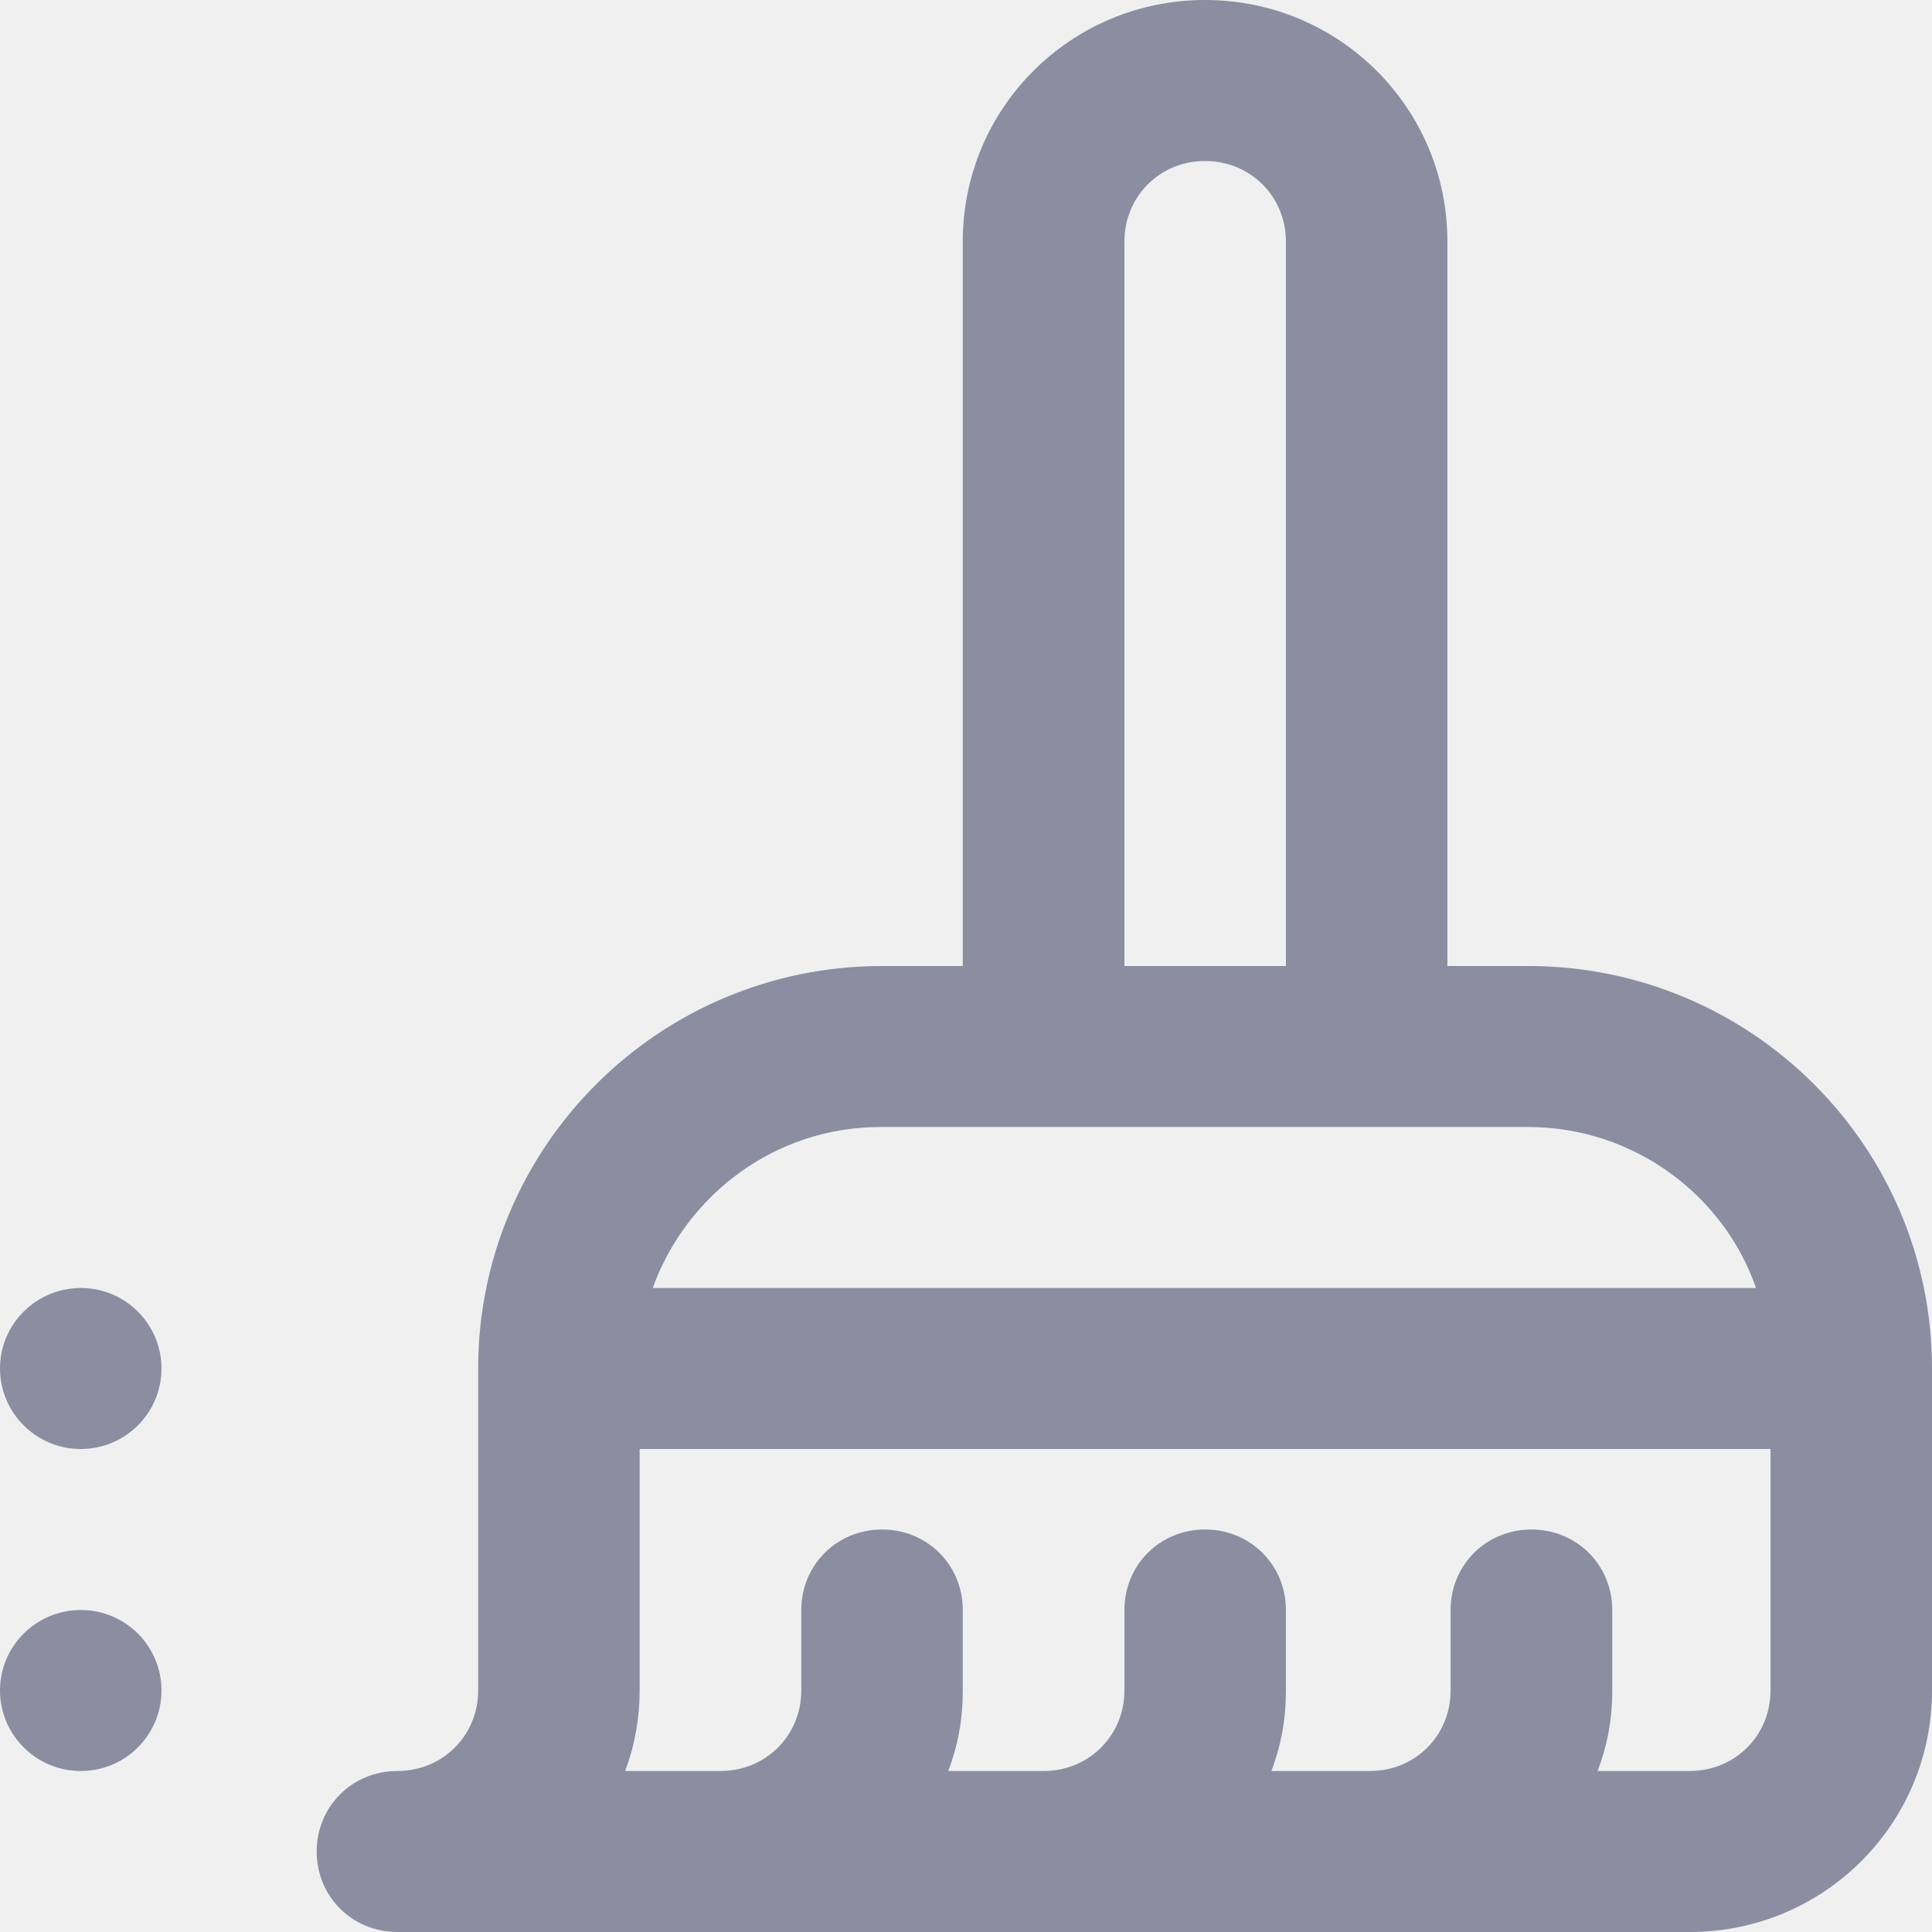
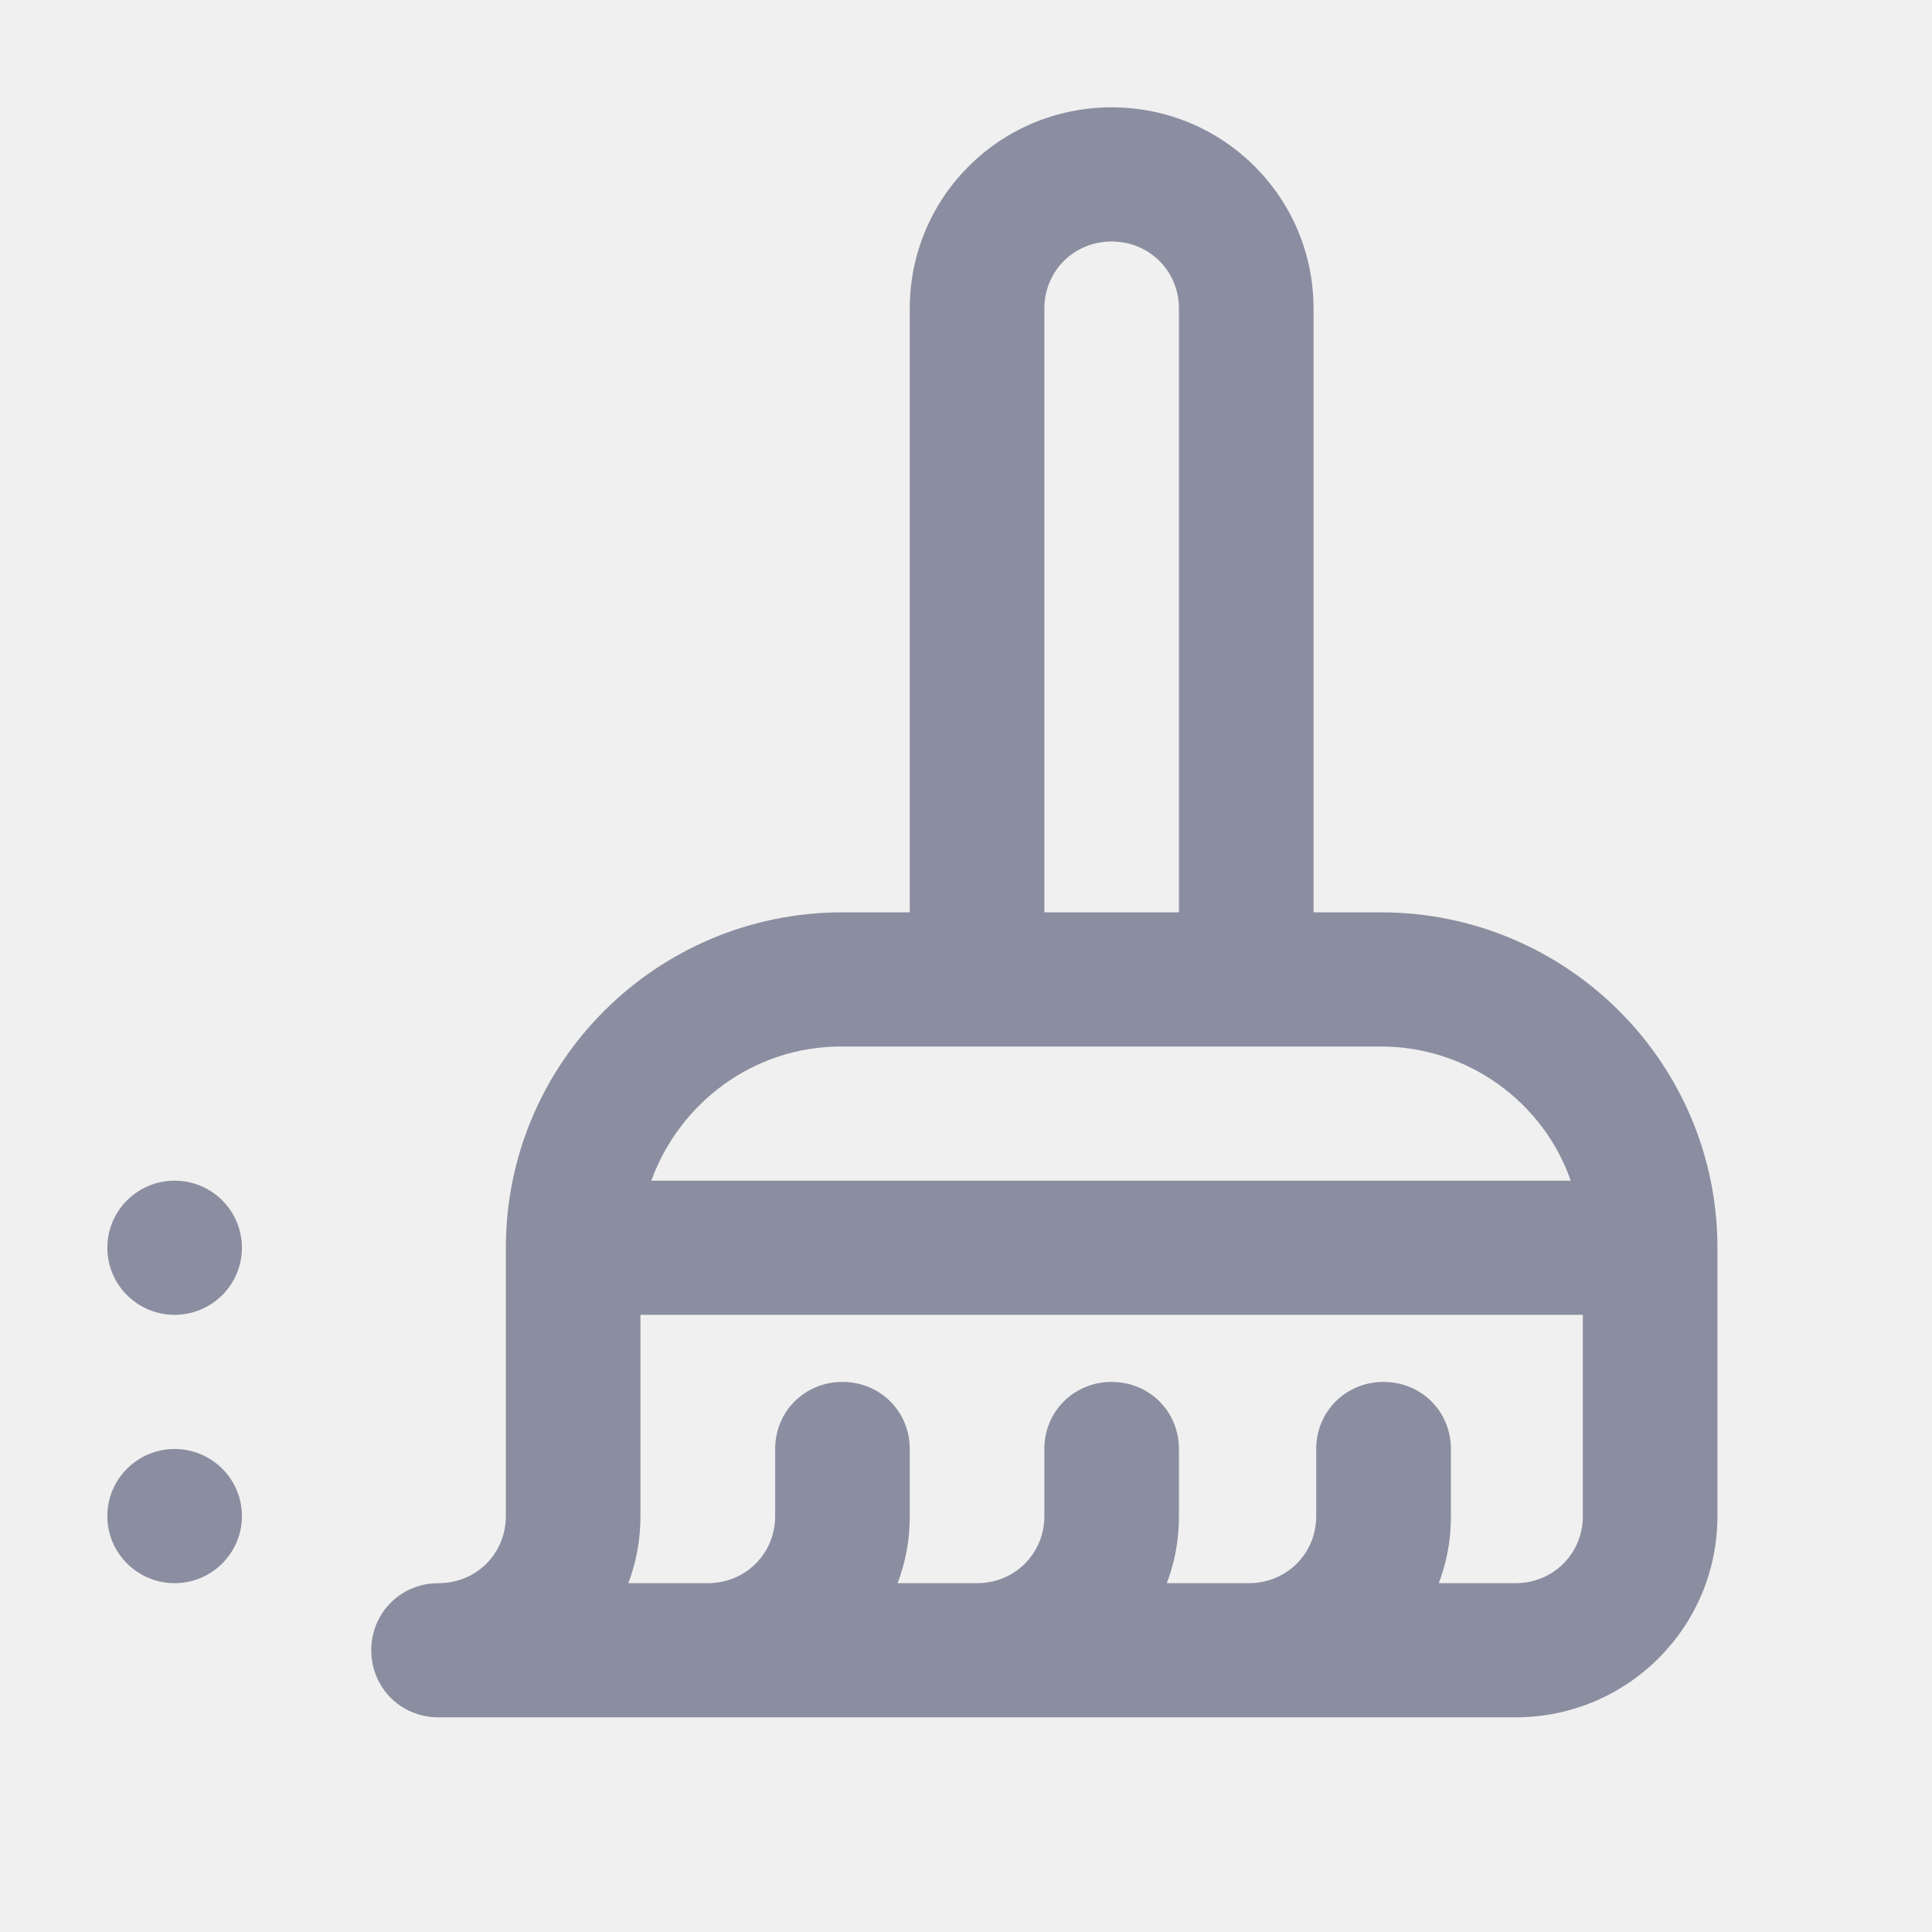
- <svg xmlns="http://www.w3.org/2000/svg" width="12" height="12" viewBox="0 0 12 12" fill="none">
-   <g id="icon-tiny-line-dust" clip-path="url(#clip0_708_49428)">
-     <g id="Group 1056765">
-       <path id="Vector" d="M9.492 6H8.99V1.5C8.99 0.67 8.318 0 7.485 0C6.652 0 5.98 0.67 5.98 1.5V6H5.479C4.094 6 2.97 7.12 2.97 8.5V10.5C2.97 10.78 2.749 11 2.468 11C2.188 11 1.967 11.22 1.967 11.5C1.967 11.78 2.188 12 2.468 12H10.495C11.328 12 12 11.33 12 10.5V8.5C12 7.12 10.877 6 9.492 6ZM6.984 1.5C6.984 1.22 7.204 1 7.485 1C7.766 1 7.987 1.22 7.987 1.5V6H6.984V1.5ZM5.479 7H9.492C10.144 7 10.706 7.42 10.907 8H4.054C4.264 7.42 4.816 7 5.468 7H5.479ZM10.997 10.5C10.997 10.78 10.776 11 10.495 11H9.923C9.984 10.84 10.014 10.68 10.014 10.5V10C10.014 9.72 9.793 9.5 9.512 9.5C9.231 9.5 9.01 9.72 9.01 10V10.5C9.01 10.78 8.79 11 8.509 11H7.897C7.957 10.84 7.987 10.68 7.987 10.5V10C7.987 9.72 7.766 9.5 7.485 9.5C7.204 9.5 6.984 9.72 6.984 10V10.5C6.984 10.78 6.763 11 6.482 11H5.89C5.95 10.84 5.98 10.68 5.98 10.5V10C5.98 9.72 5.759 9.5 5.479 9.5C5.198 9.5 4.977 9.72 4.977 10V10.5C4.977 10.78 4.756 11 4.475 11H3.883C3.943 10.84 3.973 10.67 3.973 10.5V9H10.997V10.5Z" fill="#8B8EA0" />
-       <path id="Vector_2" d="M0.502 11C0.779 11 1.003 10.776 1.003 10.5C1.003 10.224 0.779 10 0.502 10C0.225 10 0 10.224 0 10.5C0 10.776 0.225 11 0.502 11Z" fill="#8B8EA0" />
-       <path id="Vector_3" d="M0.502 9C0.779 9 1.003 8.776 1.003 8.5C1.003 8.224 0.779 8 0.502 8C0.225 8 0 8.224 0 8.5C0 8.776 0.225 9 0.502 9Z" fill="#8B8EA0" />
-     </g>
-   </g>
-   <defs>
-     <clipPath id="clip0_708_49428">
-       <rect width="12" height="12" fill="white" />
-     </clipPath>
-   </defs>
+ <svg xmlns="http://www.w3.org/2000/svg" width="18" height="18" viewBox="0 0 18 18" fill="none">
+   <path d="M12.865 8.5H12.238V2.875C12.238 1.837 11.398 1 10.357 1C9.316 1 8.476 1.837 8.476 2.875V8.5H7.849C6.118 8.5 4.713 9.9 4.713 11.625V14.125C4.713 14.475 4.437 14.75 4.086 14.75C3.735 14.75 3.459 15.025 3.459 15.375C3.459 15.725 3.735 16 4.086 16H14.12C15.161 16 16.001 15.162 16.001 14.125V11.625C16.001 9.9 14.596 8.5 12.865 8.5ZM9.73 2.875C9.73 2.525 10.006 2.25 10.357 2.25C10.708 2.25 10.984 2.525 10.984 2.875V8.5H9.73V2.875ZM7.849 9.75H12.865C13.681 9.75 14.383 10.275 14.634 11H6.068C6.331 10.275 7.021 9.75 7.836 9.75H7.849ZM14.747 14.125C14.747 14.475 14.471 14.75 14.12 14.75H13.405C13.48 14.55 13.518 14.35 13.518 14.125V13.5C13.518 13.15 13.242 12.875 12.89 12.875C12.539 12.875 12.263 13.15 12.263 13.5V14.125C12.263 14.475 11.987 14.75 11.636 14.75H10.871C10.946 14.55 10.984 14.35 10.984 14.125V13.5C10.984 13.15 10.708 12.875 10.357 12.875C10.006 12.875 9.73 13.15 9.73 13.5V14.125C9.73 14.475 9.454 14.75 9.103 14.75H8.363C8.438 14.55 8.476 14.35 8.476 14.125V13.5C8.476 13.15 8.2 12.875 7.849 12.875C7.497 12.875 7.222 13.15 7.222 13.5V14.125C7.222 14.475 6.946 14.75 6.594 14.75H5.854C5.93 14.55 5.967 14.338 5.967 14.125V12.25H14.747V14.125Z" fill="#8B8EA0" />
+   <path d="M1.627 14.75C1.973 14.75 2.254 14.47 2.254 14.125C2.254 13.78 1.973 13.5 1.627 13.5C1.281 13.5 1 13.78 1 14.125C1 14.47 1.281 14.75 1.627 14.75Z" fill="#8B8EA0" />
+   <path d="M1.627 12.25C1.973 12.25 2.254 11.97 2.254 11.625C2.254 11.28 1.973 11 1.627 11C1.281 11 1 11.28 1 11.625C1 11.97 1.281 12.25 1.627 12.25Z" fill="#8B8EA0" />
</svg>
